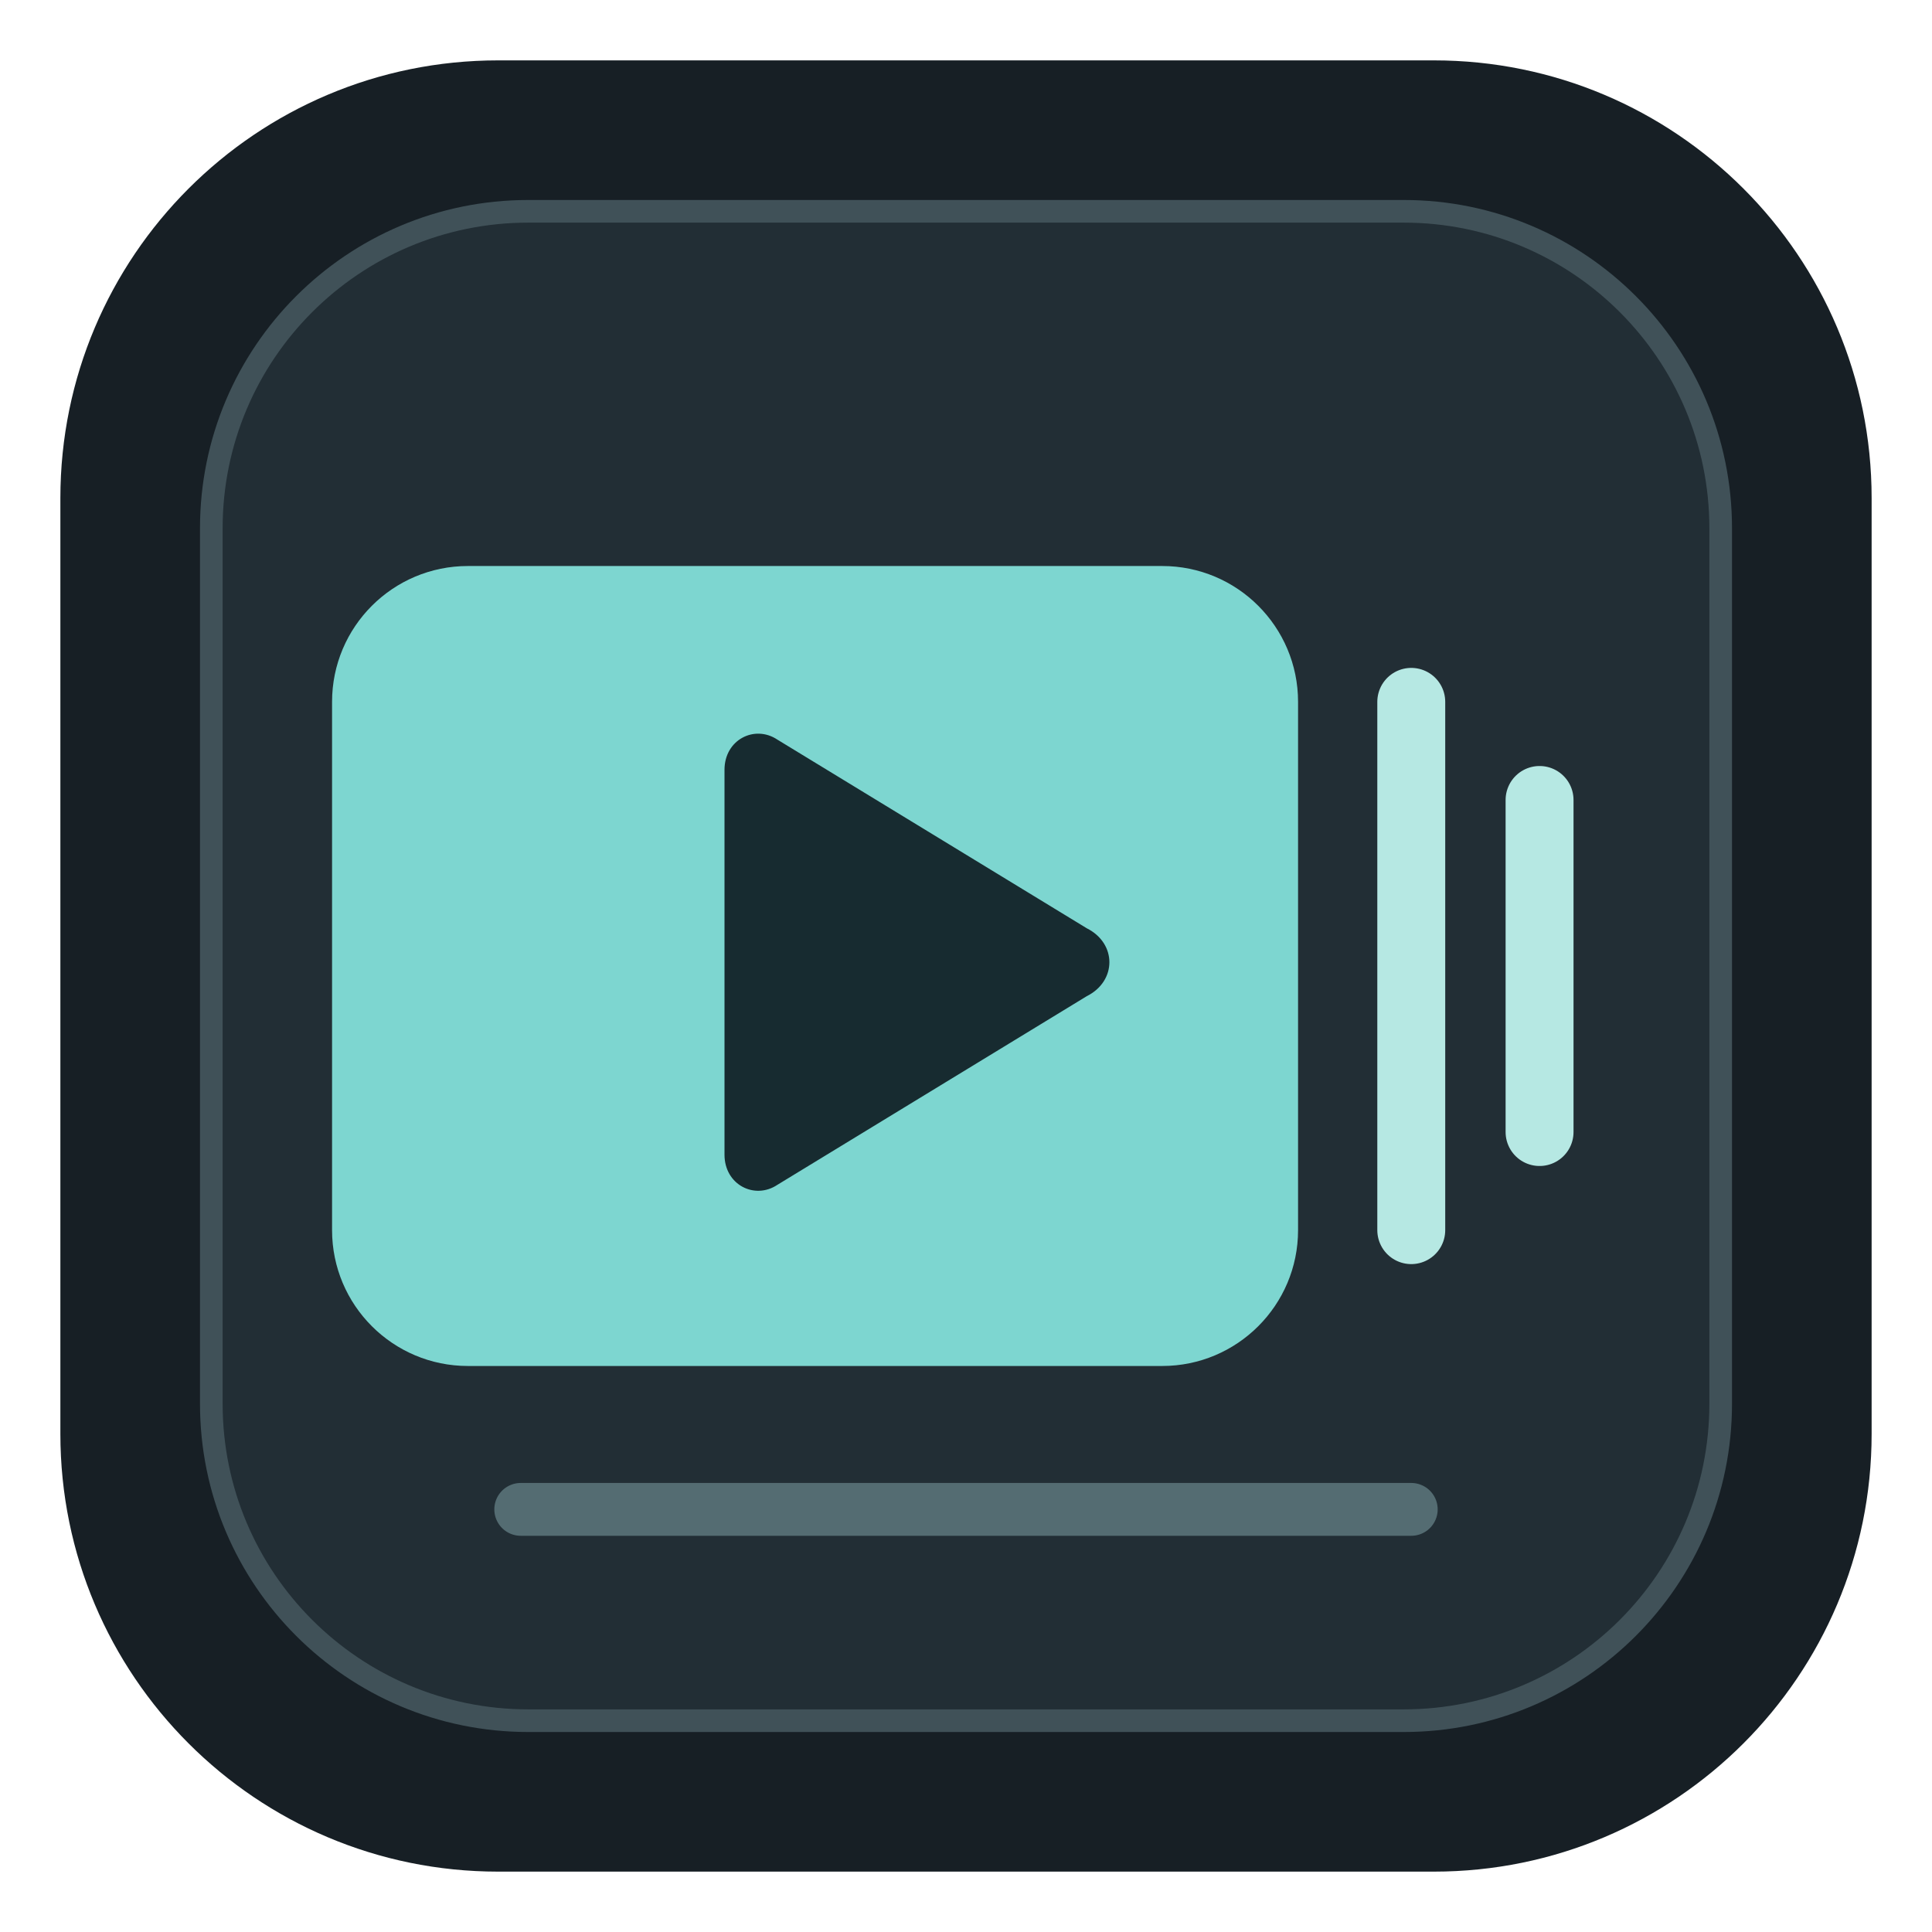
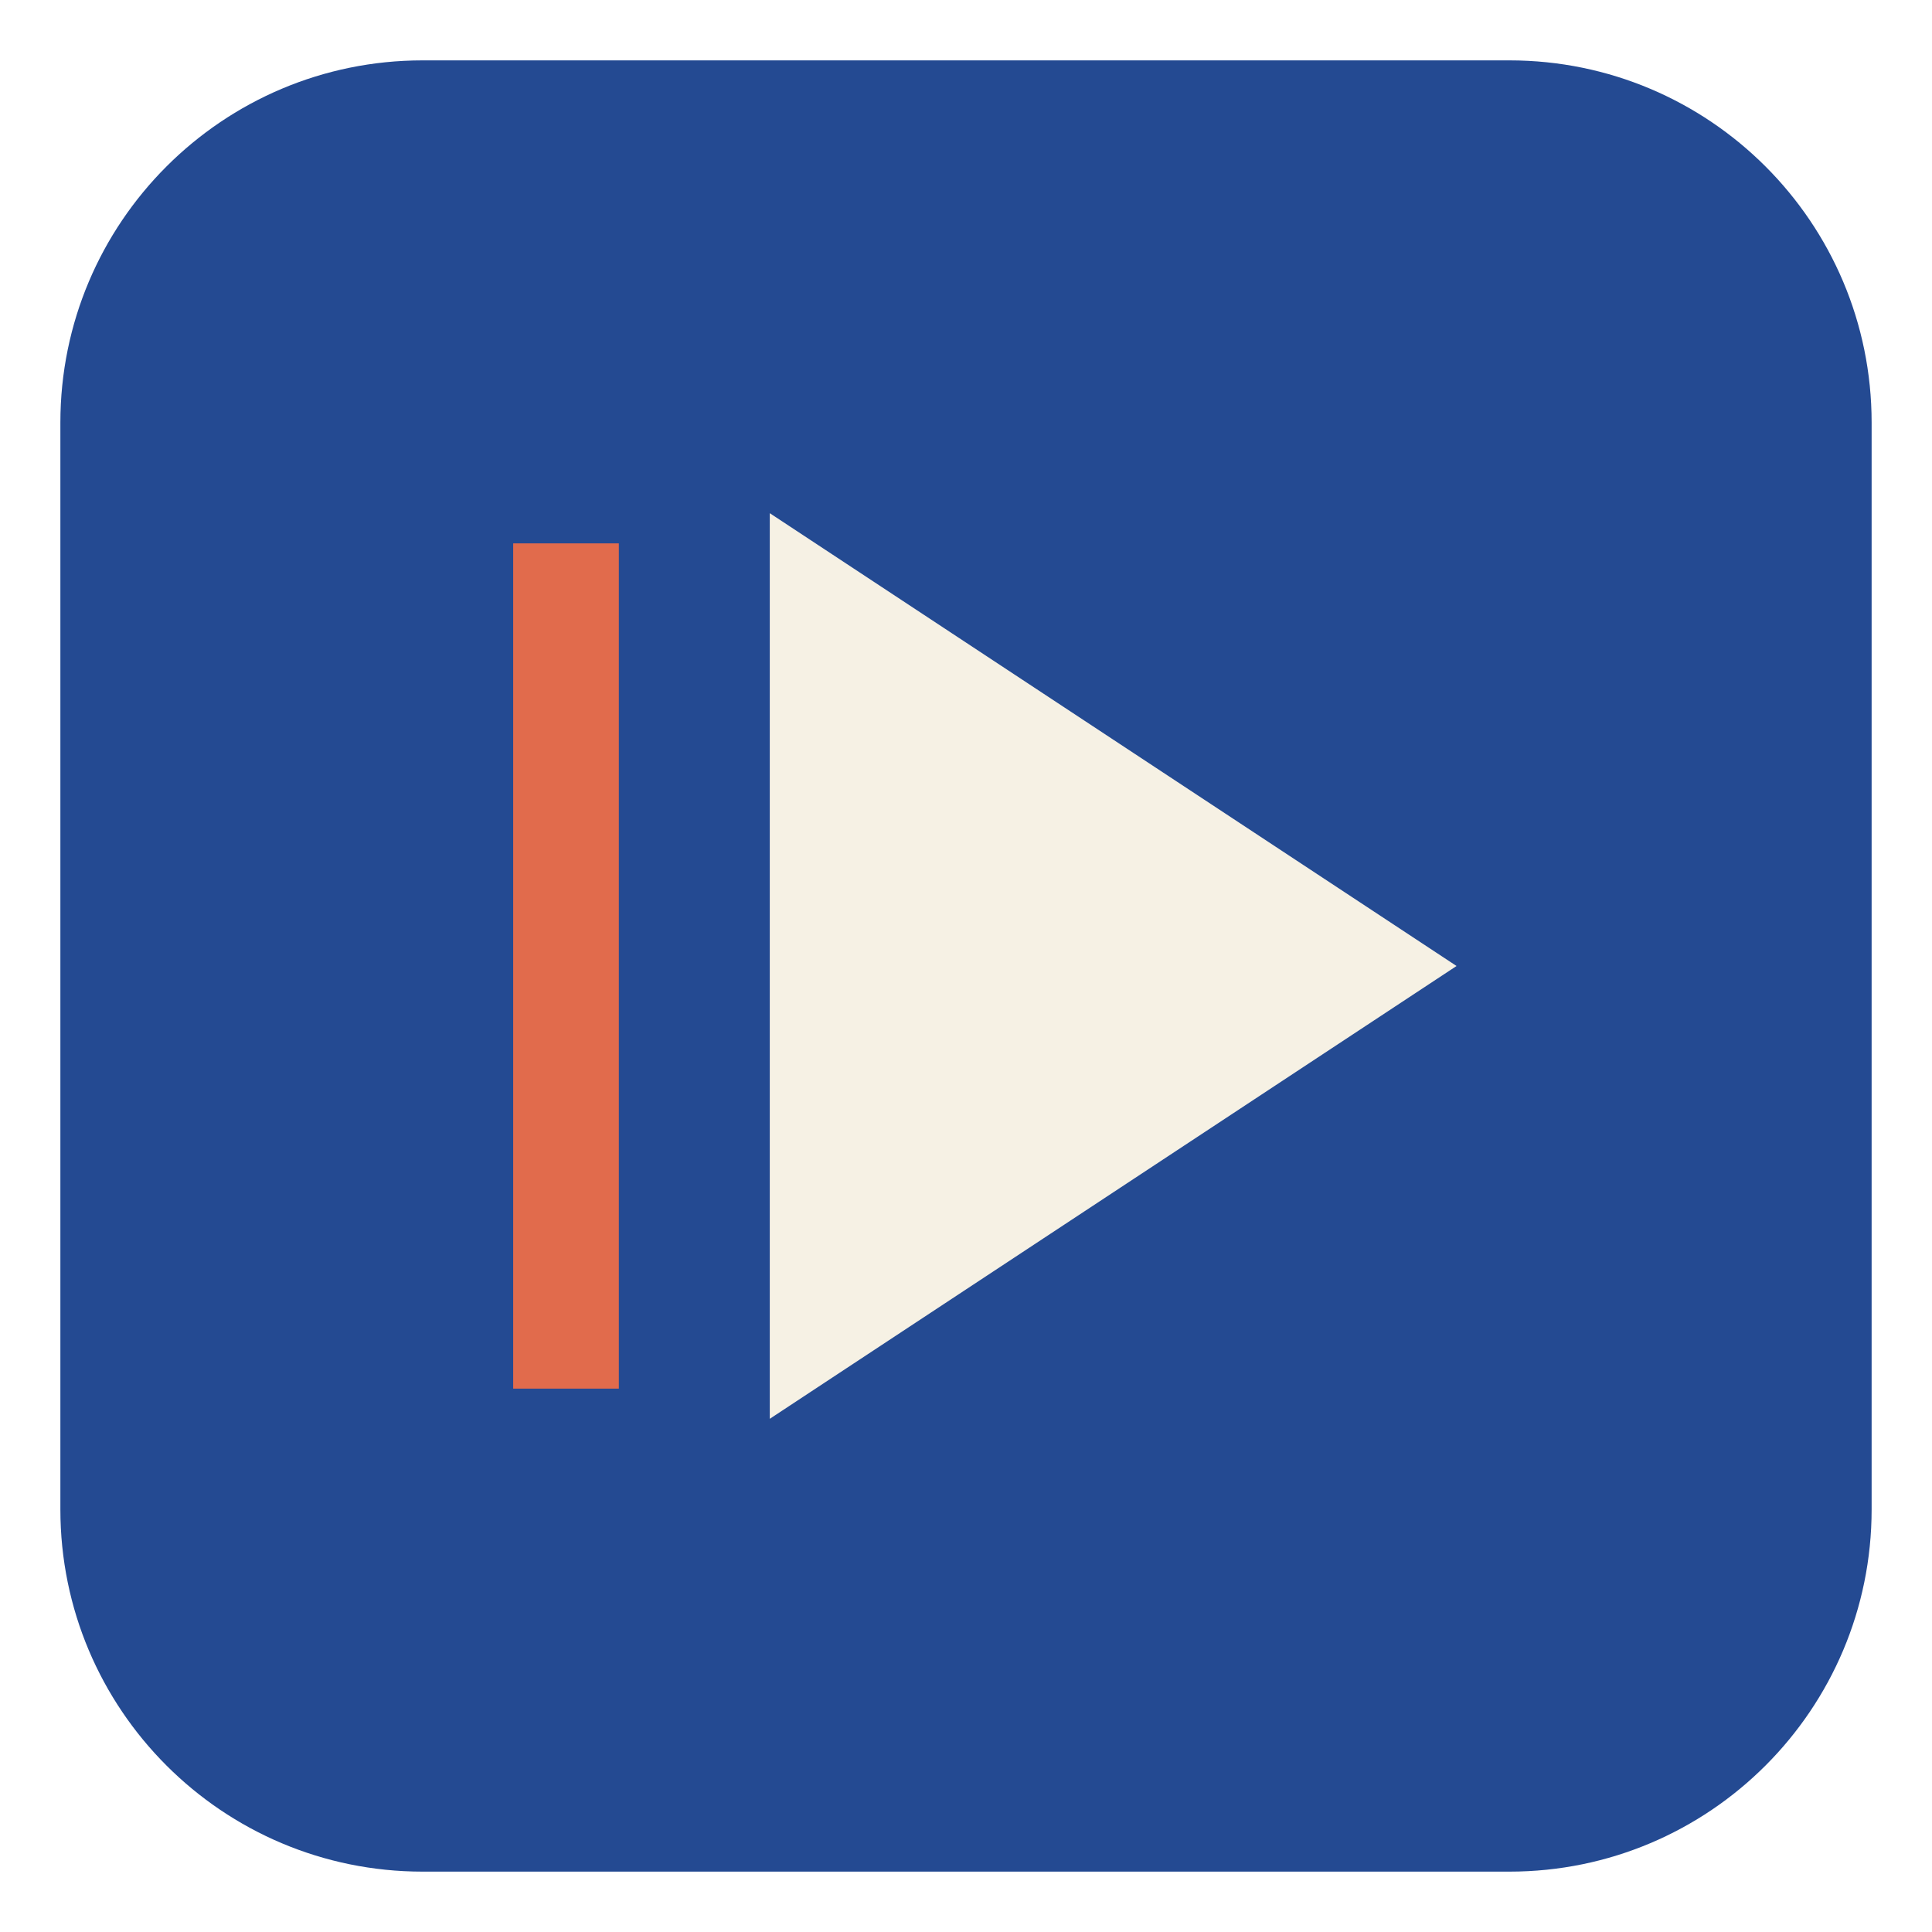
<svg xmlns="http://www.w3.org/2000/svg" width="256" height="256" viewBox="0 0 256 256">
-   <rect x="8" y="8" width="240" height="240" rx="58" fill="#171f25" />
-   <rect x="28" y="28" width="200" height="200" rx="42" fill="#222e35" stroke="#405158" stroke-width="3" />
-   <path d="M62 75h92a18 18 0 0 1 18 18v70a18 18 0 0 1-18 18H62a18 18 0 0 1-18-18V93a18 18 0 0 1 18-18z" fill="#7dd6d0" />
-   <path d="M96 102c0-4 4-6 7-4l41 25c4 2 4 7 0 9l-41 25c-3 2-7 0-7-4z" fill="#172b30" />
-   <path d="M187 93v70M204 106v44" fill="none" stroke="#b6e8e3" stroke-width="9" stroke-linecap="round" />
-   <path d="M69 200h118" fill="none" stroke="#546c72" stroke-width="7" stroke-linecap="round" />
+   <rect x="8" y="8" width="240" height="240" rx="48" fill="#244a92" />
+   <path d="M68 72h14v112H68z" fill="#e16b4c" />
+   <path d="M102 68v120l91-60z" fill="#f6f1e4" />
</svg>
